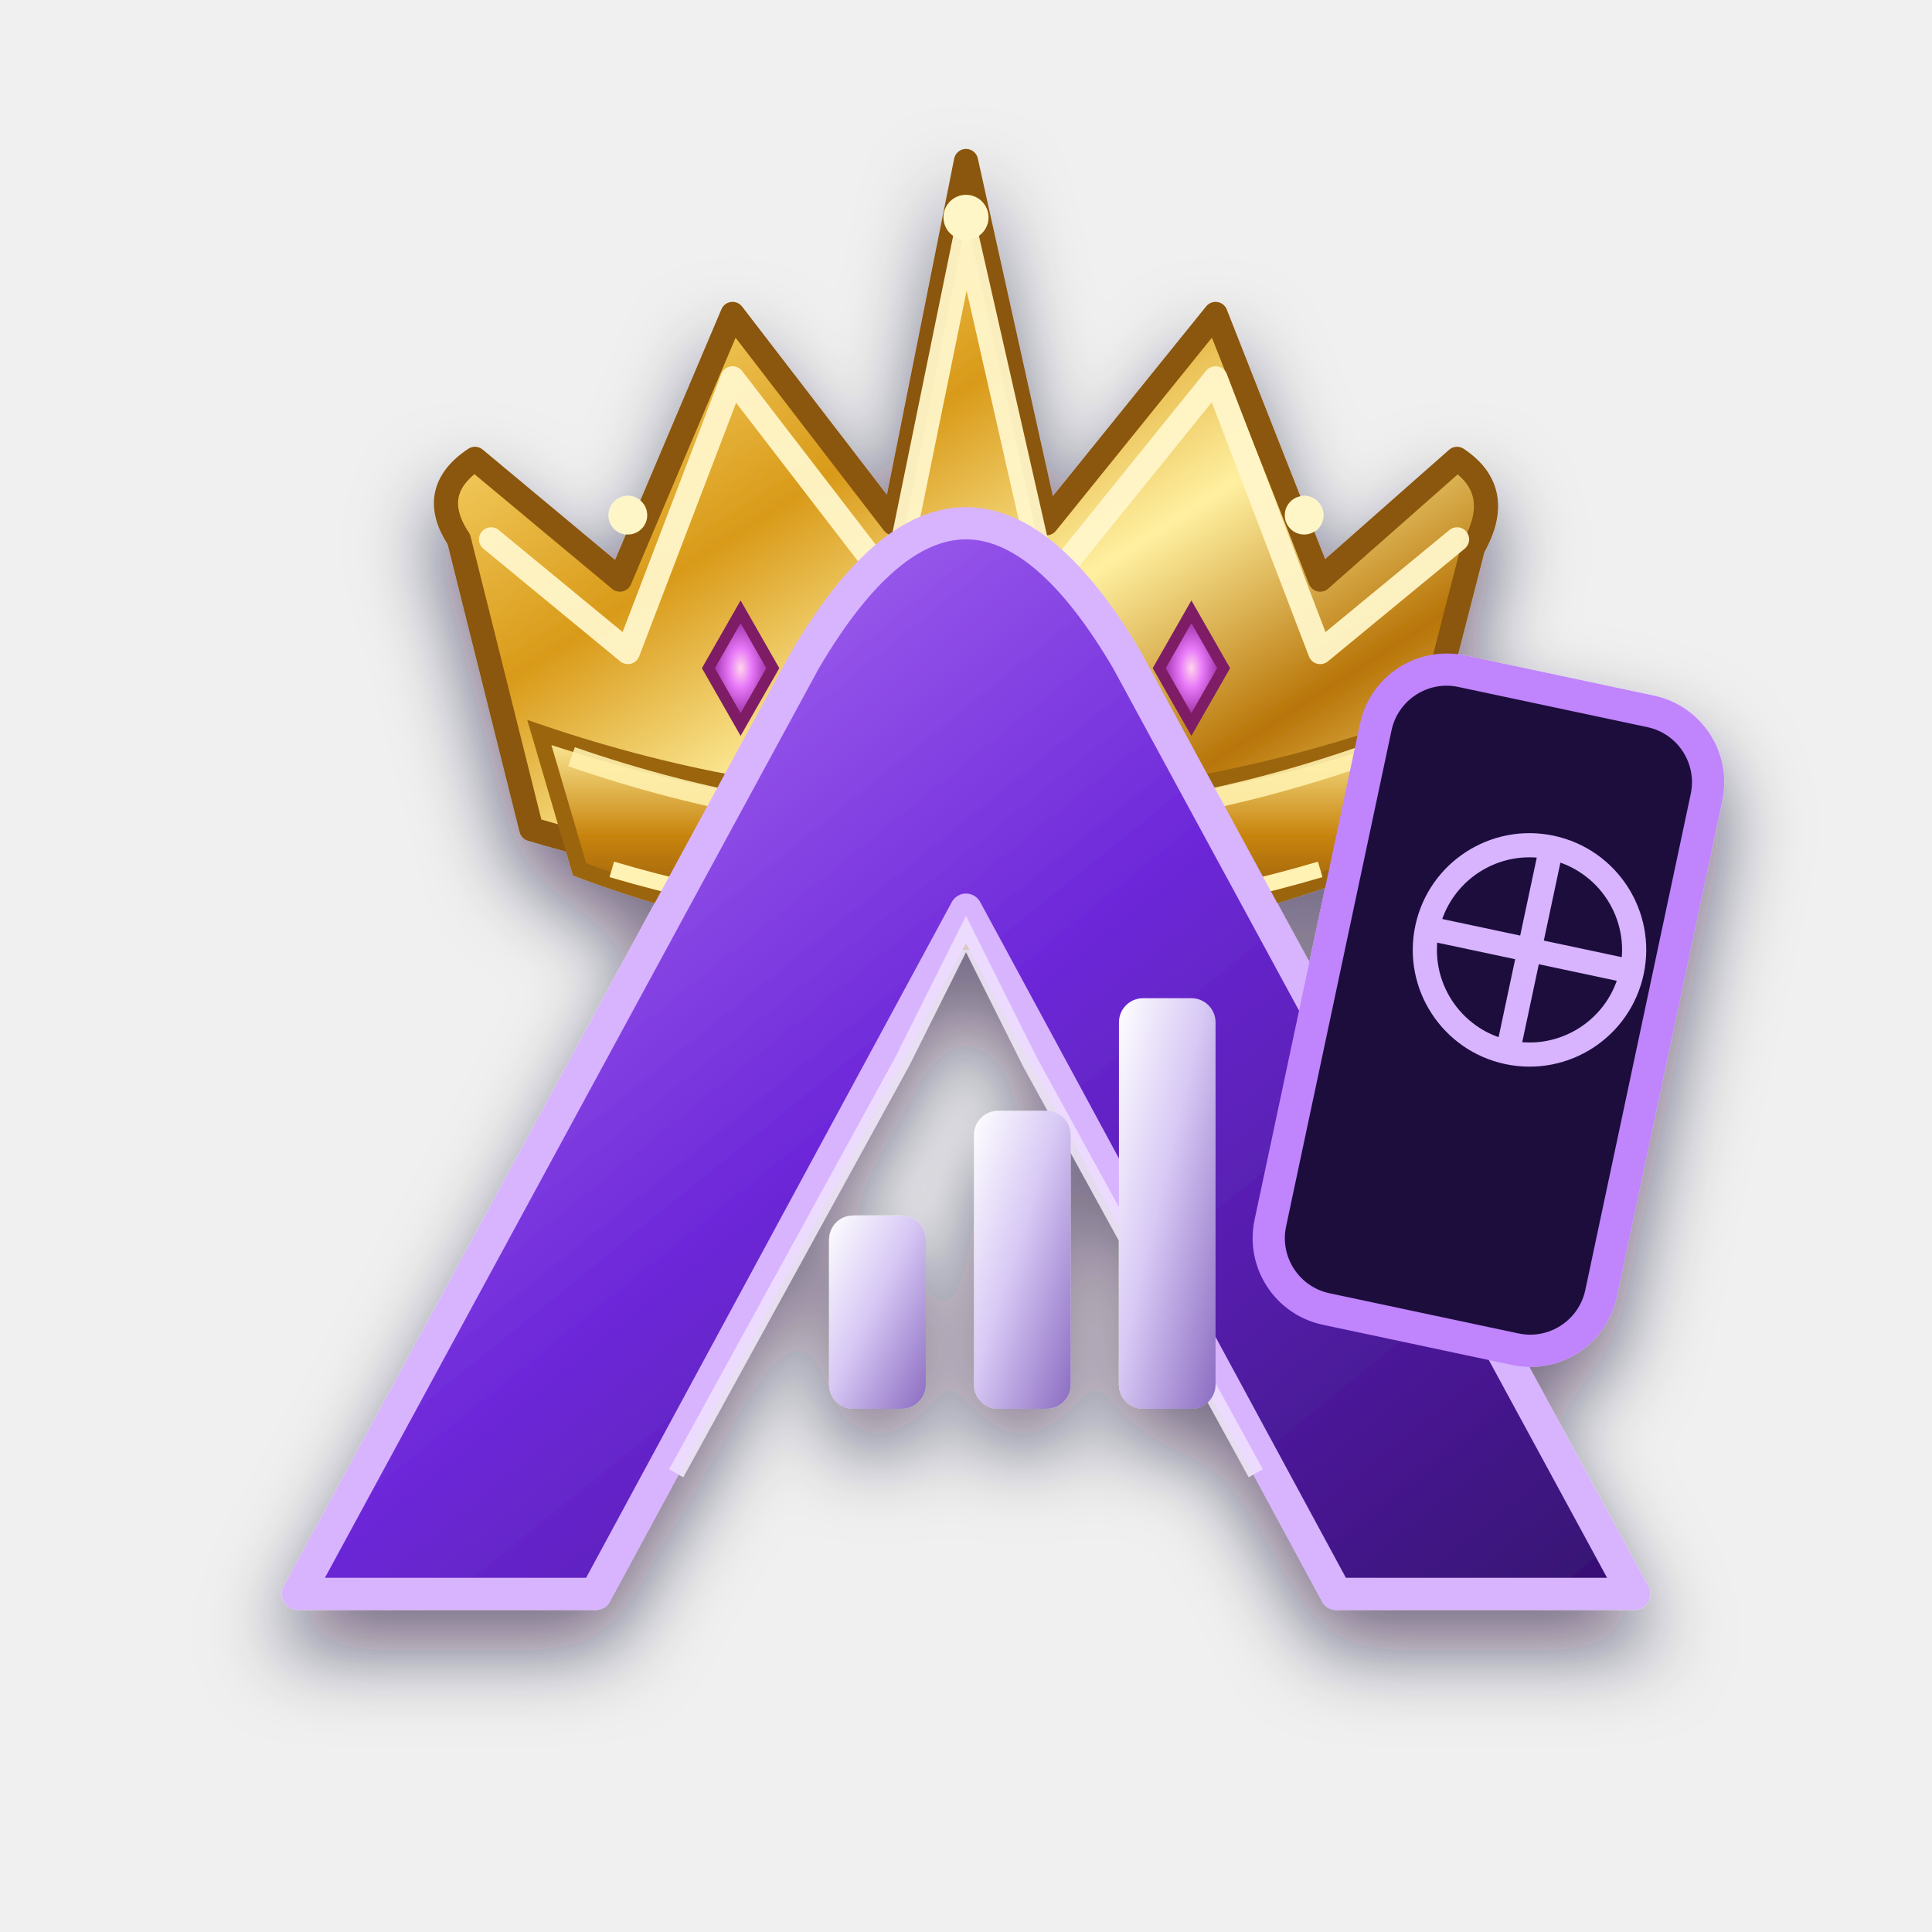
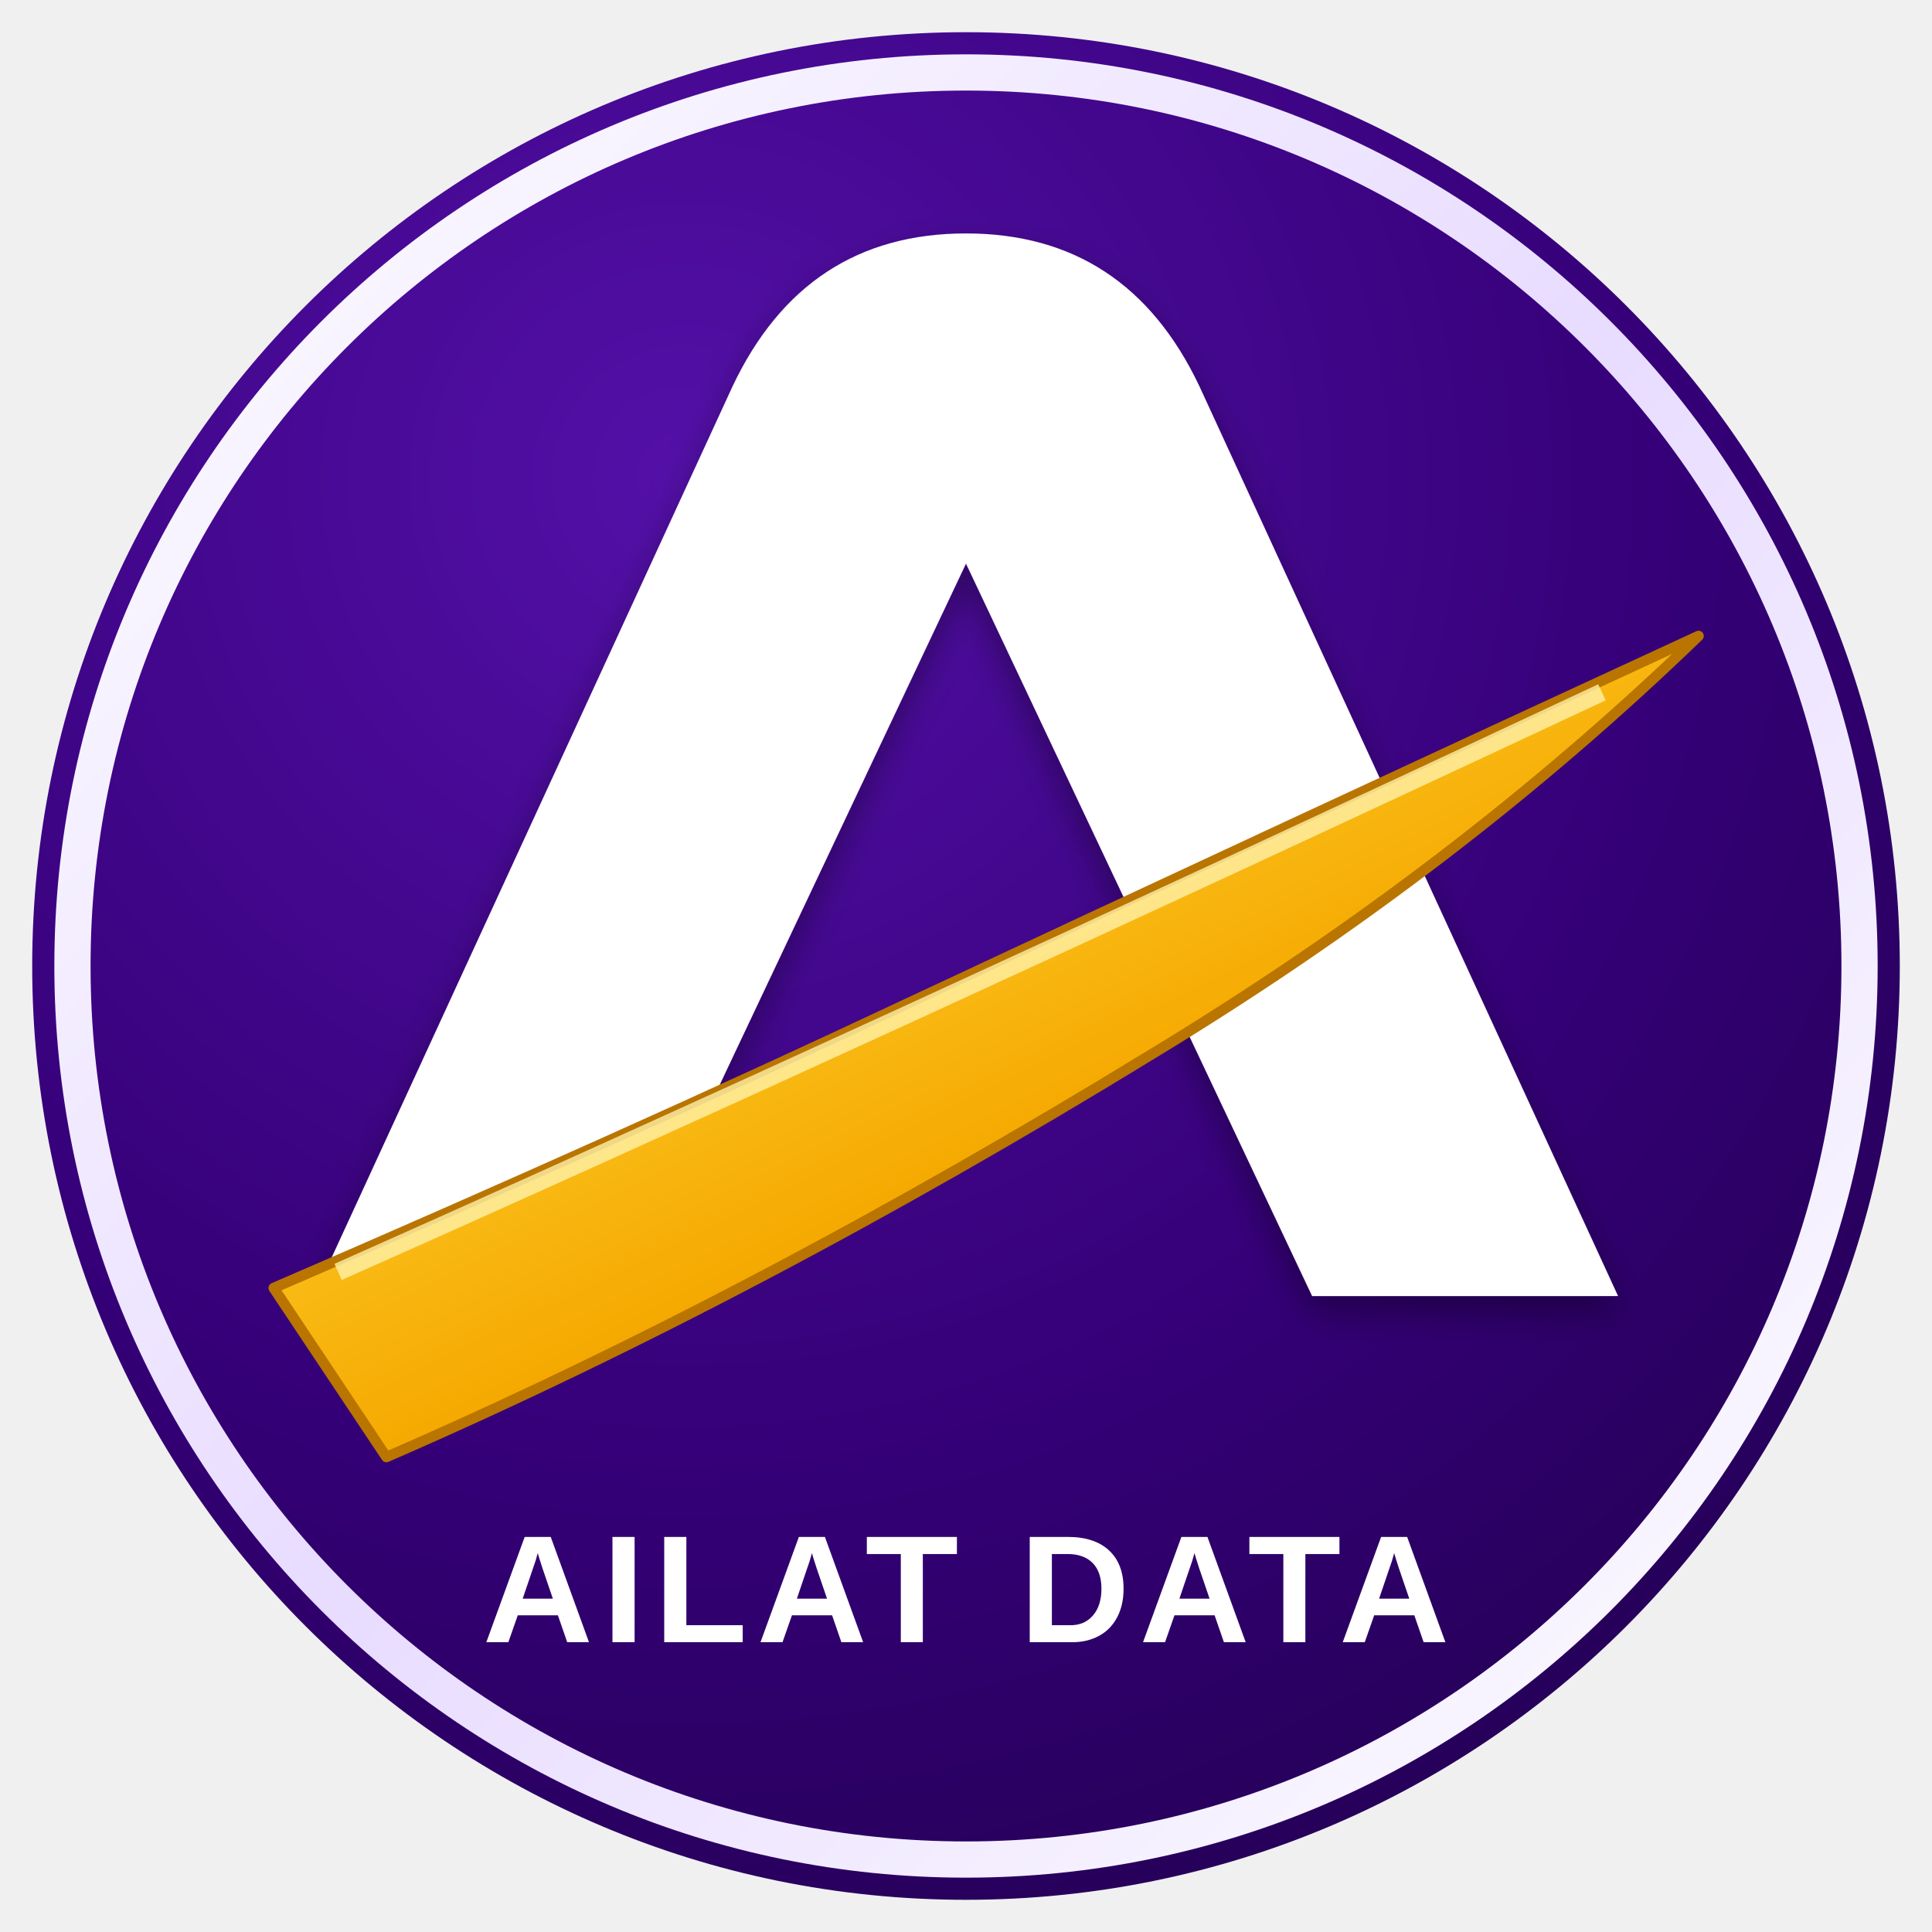
- <svg xmlns="http://www.w3.org/2000/svg" viewBox="0 0 240 240">
+ <svg xmlns="http://www.w3.org/2000/svg" viewBox="0 0 240 240" role="img" aria-labelledby="title desc">
  <defs>
-     <linearGradient id="p" x1="0" y1="0" x2="1" y2="1">
-       <stop stop-color="#c084fc" />
-       <stop offset=".48" stop-color="#6d28d9" />
-       <stop offset="1" stop-color="#35106f" />
+     <radialGradient id="bg" cx="35%" cy="24%" r="90%">
+       <stop offset="0" stop-color="#5410a8" />
+       <stop offset=".58" stop-color="#350078" />
+       <stop offset="1" stop-color="#21004f" />
+     </radialGradient>
+     <linearGradient id="ring" x1="0" y1="0" x2="1" y2="1">
+       <stop stop-color="#fff" />
+       <stop offset=".5" stop-color="#e8dcff" />
+       <stop offset="1" stop-color="#fff" />
    </linearGradient>
-     <linearGradient id="gold" x1="0" y1="0" x2="0.9" y2="1">
-       <stop stop-color="#fff7c2" />
-       <stop offset=".18" stop-color="#f8d66d" />
-       <stop offset=".42" stop-color="#d99a19" />
-       <stop offset=".62" stop-color="#fff0a0" />
-       <stop offset=".82" stop-color="#b87508" />
-       <stop offset="1" stop-color="#ffe58a" />
+     <linearGradient id="gold" x1="0" y1="0" x2=".85" y2="1">
+       <stop stop-color="#fff0a3" />
+       <stop offset=".25" stop-color="#ffd02f" />
+       <stop offset=".62" stop-color="#f5a900" />
+       <stop offset="1" stop-color="#c77b00" />
    </linearGradient>
-     <linearGradient id="goldSide" x1="0" y1="0" x2="0" y2="1">
-       <stop stop-color="#fff0a0" />
-       <stop offset=".5" stop-color="#c7830c" />
-       <stop offset="1" stop-color="#7d4805" />
-     </linearGradient>
-     <linearGradient id="silver" x1="0" y1="0" x2="1" y2="1">
-       <stop stop-color="#fff" />
-       <stop offset=".45" stop-color="#d8c9f5" />
-       <stop offset="1" stop-color="#8b6cc1" />
-     </linearGradient>
-     <radialGradient id="ruby">
-       <stop stop-color="#ffd4ec" />
-       <stop offset=".35" stop-color="#e879f9" />
-       <stop offset="1" stop-color="#86198f" />
-     </radialGradient>
-     <filter id="shadow" x="-35%" y="-35%" width="170%" height="180%">
-       <feDropShadow dx="0" dy="5" stdDeviation="5" flood-color="#16052f" flood-opacity=".55" />
+     <filter id="shadow" x="-25%" y="-25%" width="150%" height="150%">
+       <feGaussianBlur in="SourceAlpha" stdDeviation="2.2" />
+       <feOffset dy="2" />
+       <feComponentTransfer>
+         <feFuncA type="linear" slope=".35" />
+       </feComponentTransfer>
+       <feMerge>
+         <feMergeNode />
+         <feMergeNode in="SourceGraphic" />
+       </feMerge>
    </filter>
  </defs>
-   <g filter="url(#shadow)">
-     <path d="M57 67 Q53 61 59 57 L77 72 91 39 111 65 120 20 130 65 151 39 164 72 181 57 Q187 61 183 68 L174 103 Q120 119 66 103Z" fill="url(#gold)" stroke="#8b5708" stroke-width="3" stroke-linejoin="round" />
-     <path d="M67 91 Q120 109 173 91 L168 108 Q120 126 72 108Z" fill="url(#goldSide)" stroke="#9b650d" stroke-width="2" />
-     <path d="M61 67 78 81 91 47 111 73 120 29 130 73 151 47 164 81 181 67" fill="none" stroke="#fff6c8" stroke-width="3" stroke-linecap="round" stroke-linejoin="round" opacity=".95" />
-     <path d="M71 94 Q120 111 169 94" fill="none" stroke="#fff1ad" stroke-width="2.5" opacity=".9" />
-     <g fill="url(#ruby)" stroke="#7e1d65" stroke-width="1.4">
-       <path d="M116 82 120 75 124 82 120 89Z" />
-       <path d="M88 83 92 76 96 83 92 90Z" />
-       <path d="M144 83 148 76 152 83 148 90Z" />
-     </g>
-     <g fill="#fff6c7">
-       <circle cx="78" cy="64" r="2.4" />
-       <circle cx="120" cy="27" r="2.8" />
-       <circle cx="162" cy="64" r="2.4" />
-       <circle cx="105" cy="99" r="2" />
-       <circle cx="135" cy="99" r="2" />
-     </g>
-     <path d="M76 108 Q120 121 164 108" fill="none" stroke="#fff2b2" stroke-width="2" />
-     <path d="M37 198 100 82Q120 48 140 82L203 198H166L120 113 74 198Z" fill="url(#p)" stroke="#d8b4fe" stroke-width="4" stroke-linejoin="round" />
-     <path d="M84 183 112 132 120 116 128 132 156 183" fill="none" stroke="#f3e8ff" stroke-width="2" opacity=".75" />
-     <rect x="103" y="151" width="12" height="24" rx="3" fill="url(#silver)" />
-     <rect x="121" y="138" width="12" height="37" rx="3" fill="url(#silver)" />
-     <rect x="139" y="124" width="12" height="51" rx="3" fill="url(#silver)" />
-     <rect x="164" y="85" width="42" height="81" rx="9" fill="#1d103d" stroke="#c084fc" stroke-width="4" transform="rotate(12 185 125)" />
-     <path d="M177 118a13 13 0 1 0 26 0a13 13 0 1 0-26 0M190 105v26M177 118h26" fill="none" stroke="#d8b4fe" stroke-width="3" transform="rotate(12 190 118)" />
-   </g>
+   <circle cx="120" cy="120" r="116" fill="url(#bg)" />
+   <circle cx="120" cy="120" r="111" fill="none" stroke="url(#ring)" stroke-width="4.5" />
+   <path d="M39 161 91 48 Q100 29 120 29 Q140 29 149 48 L201 161 H163 L120 70 77 161Z" fill="#fff" filter="url(#shadow)" />
+   <path d="M34 160 Q78 141 112 125 Q159 103 211 79 Q181 108 143 131 Q94 161 48 181Z" fill="url(#gold)" stroke="#b97500" stroke-width="1.3" stroke-linejoin="round" />
+   <path d="M42 158 Q105 130 199 86" fill="none" stroke="#fff1a8" stroke-width="2.2" opacity=".8" />
+   <text x="120" y="204" fill="#fff" text-anchor="middle" font-family="Arial,Helvetica,sans-serif" font-size="19" font-weight="700" letter-spacing="1.15">AILAT DATA</text>
</svg>
